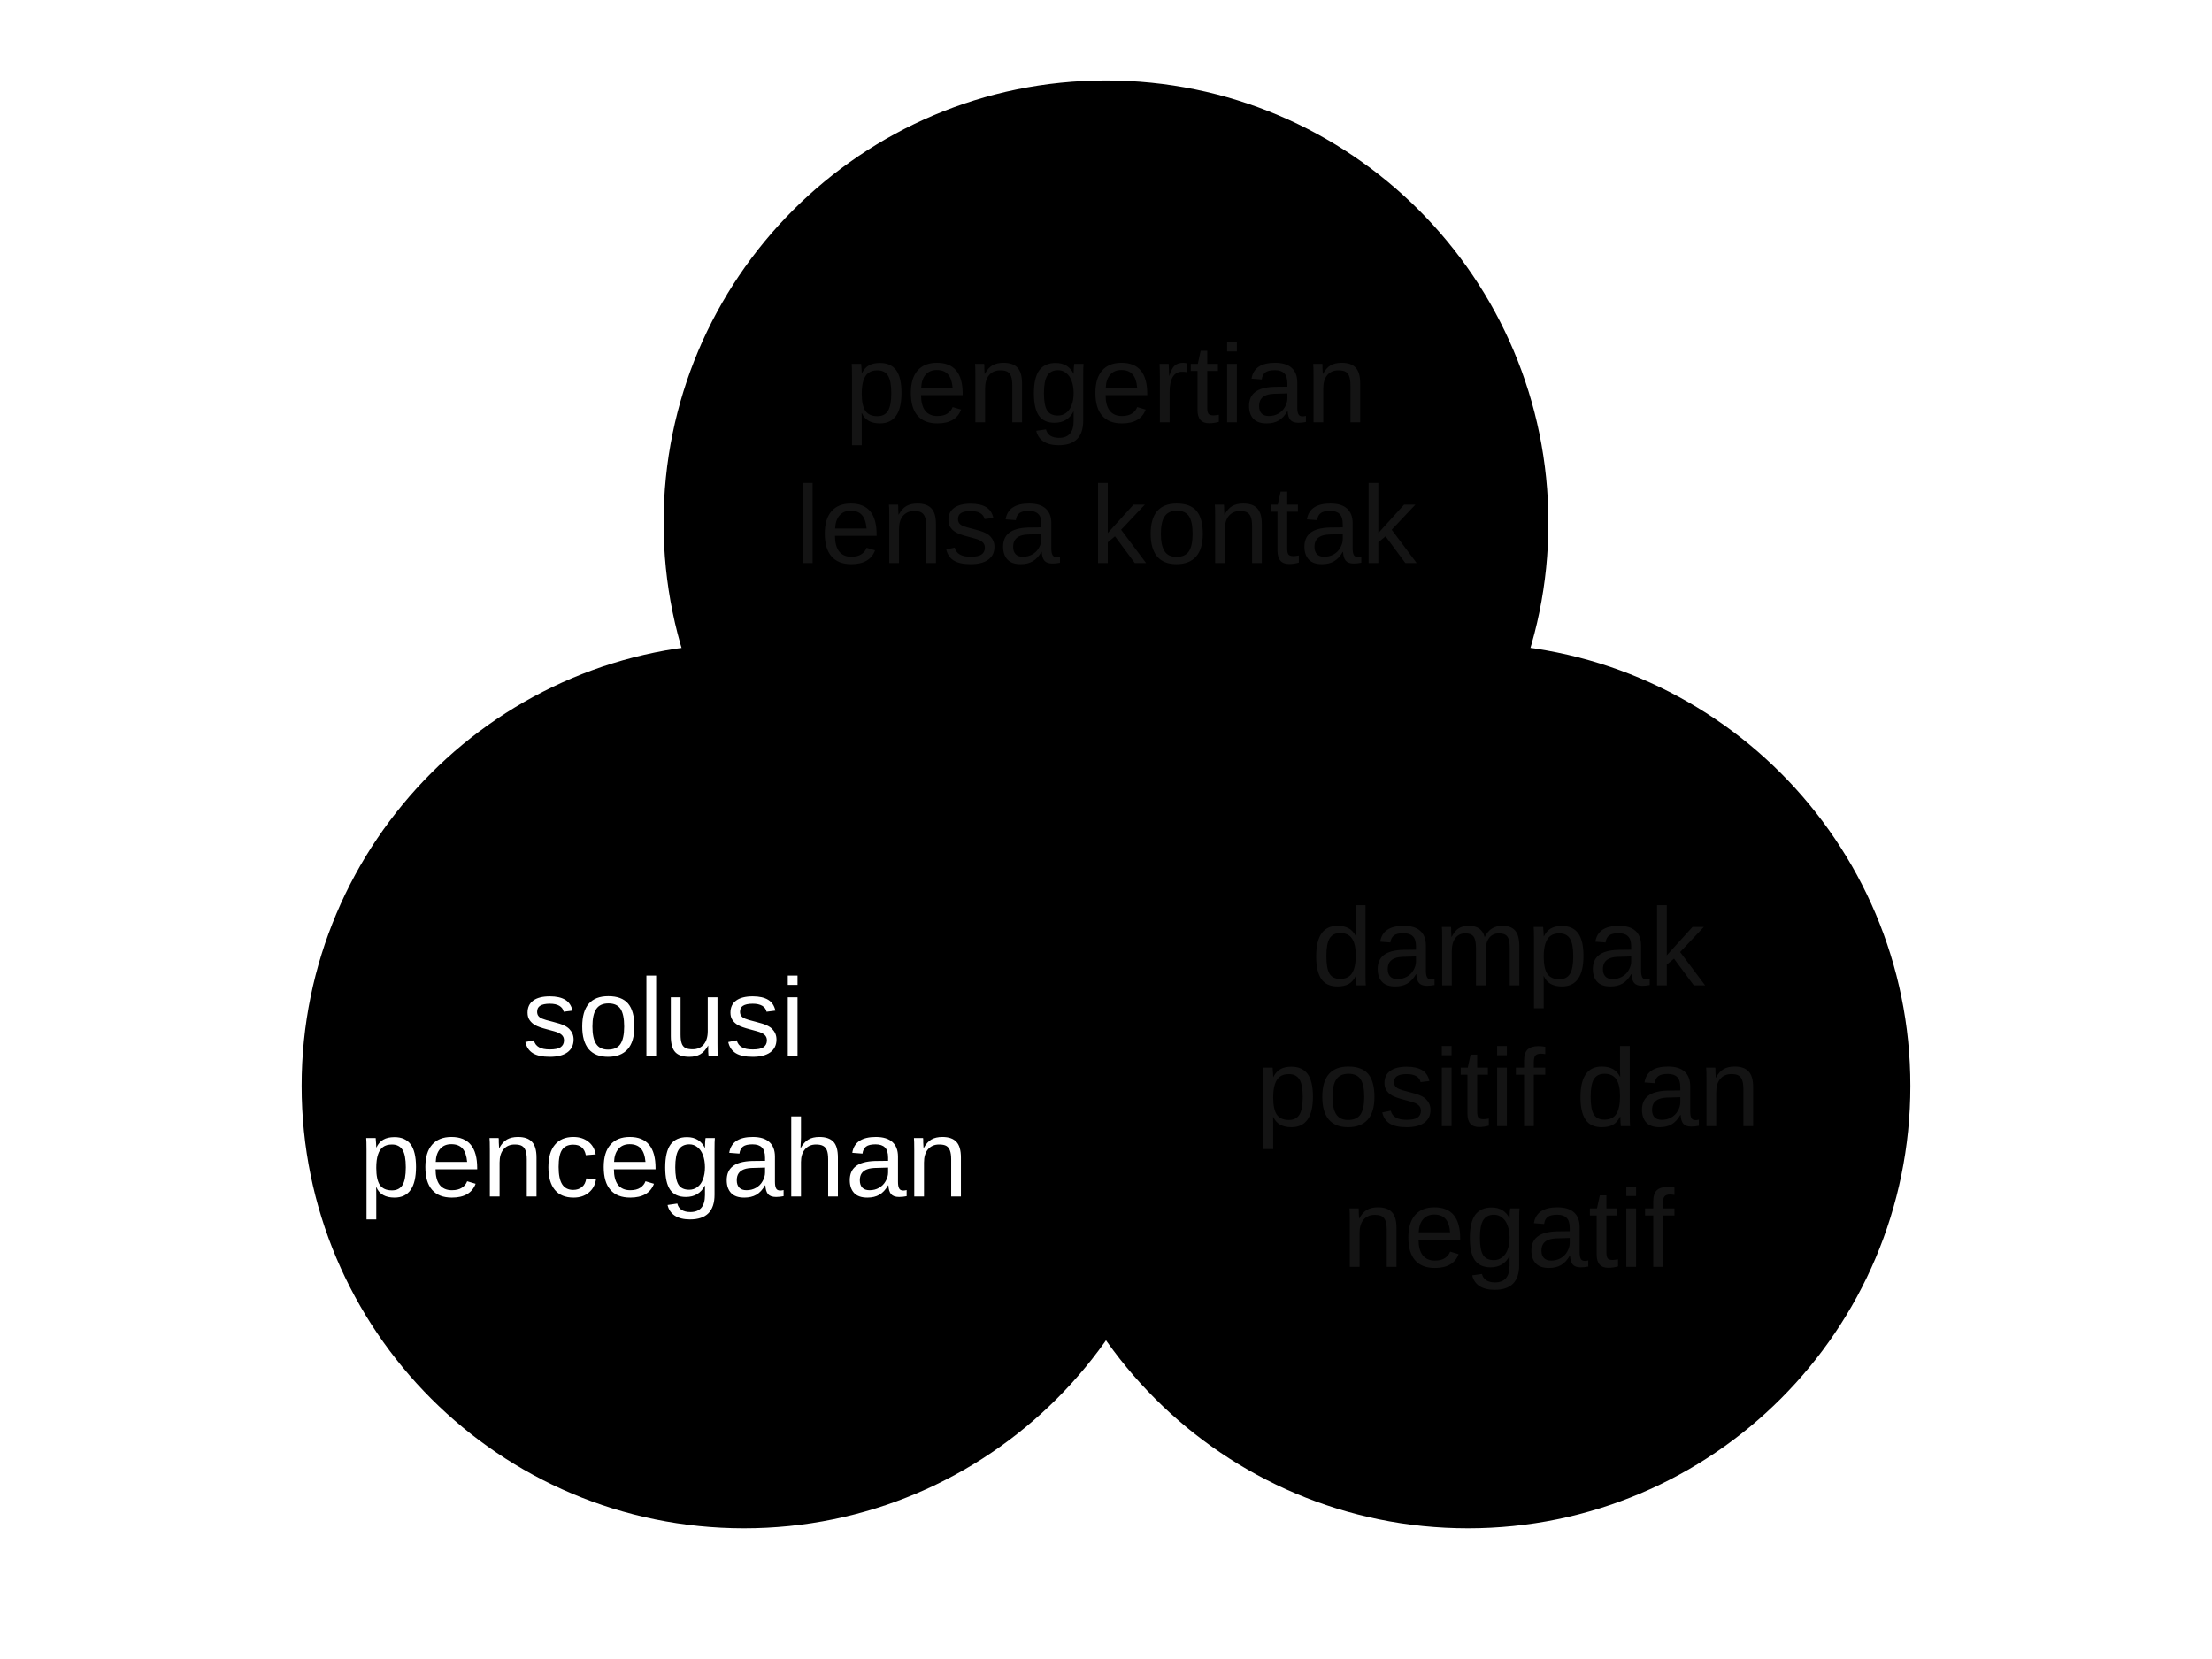
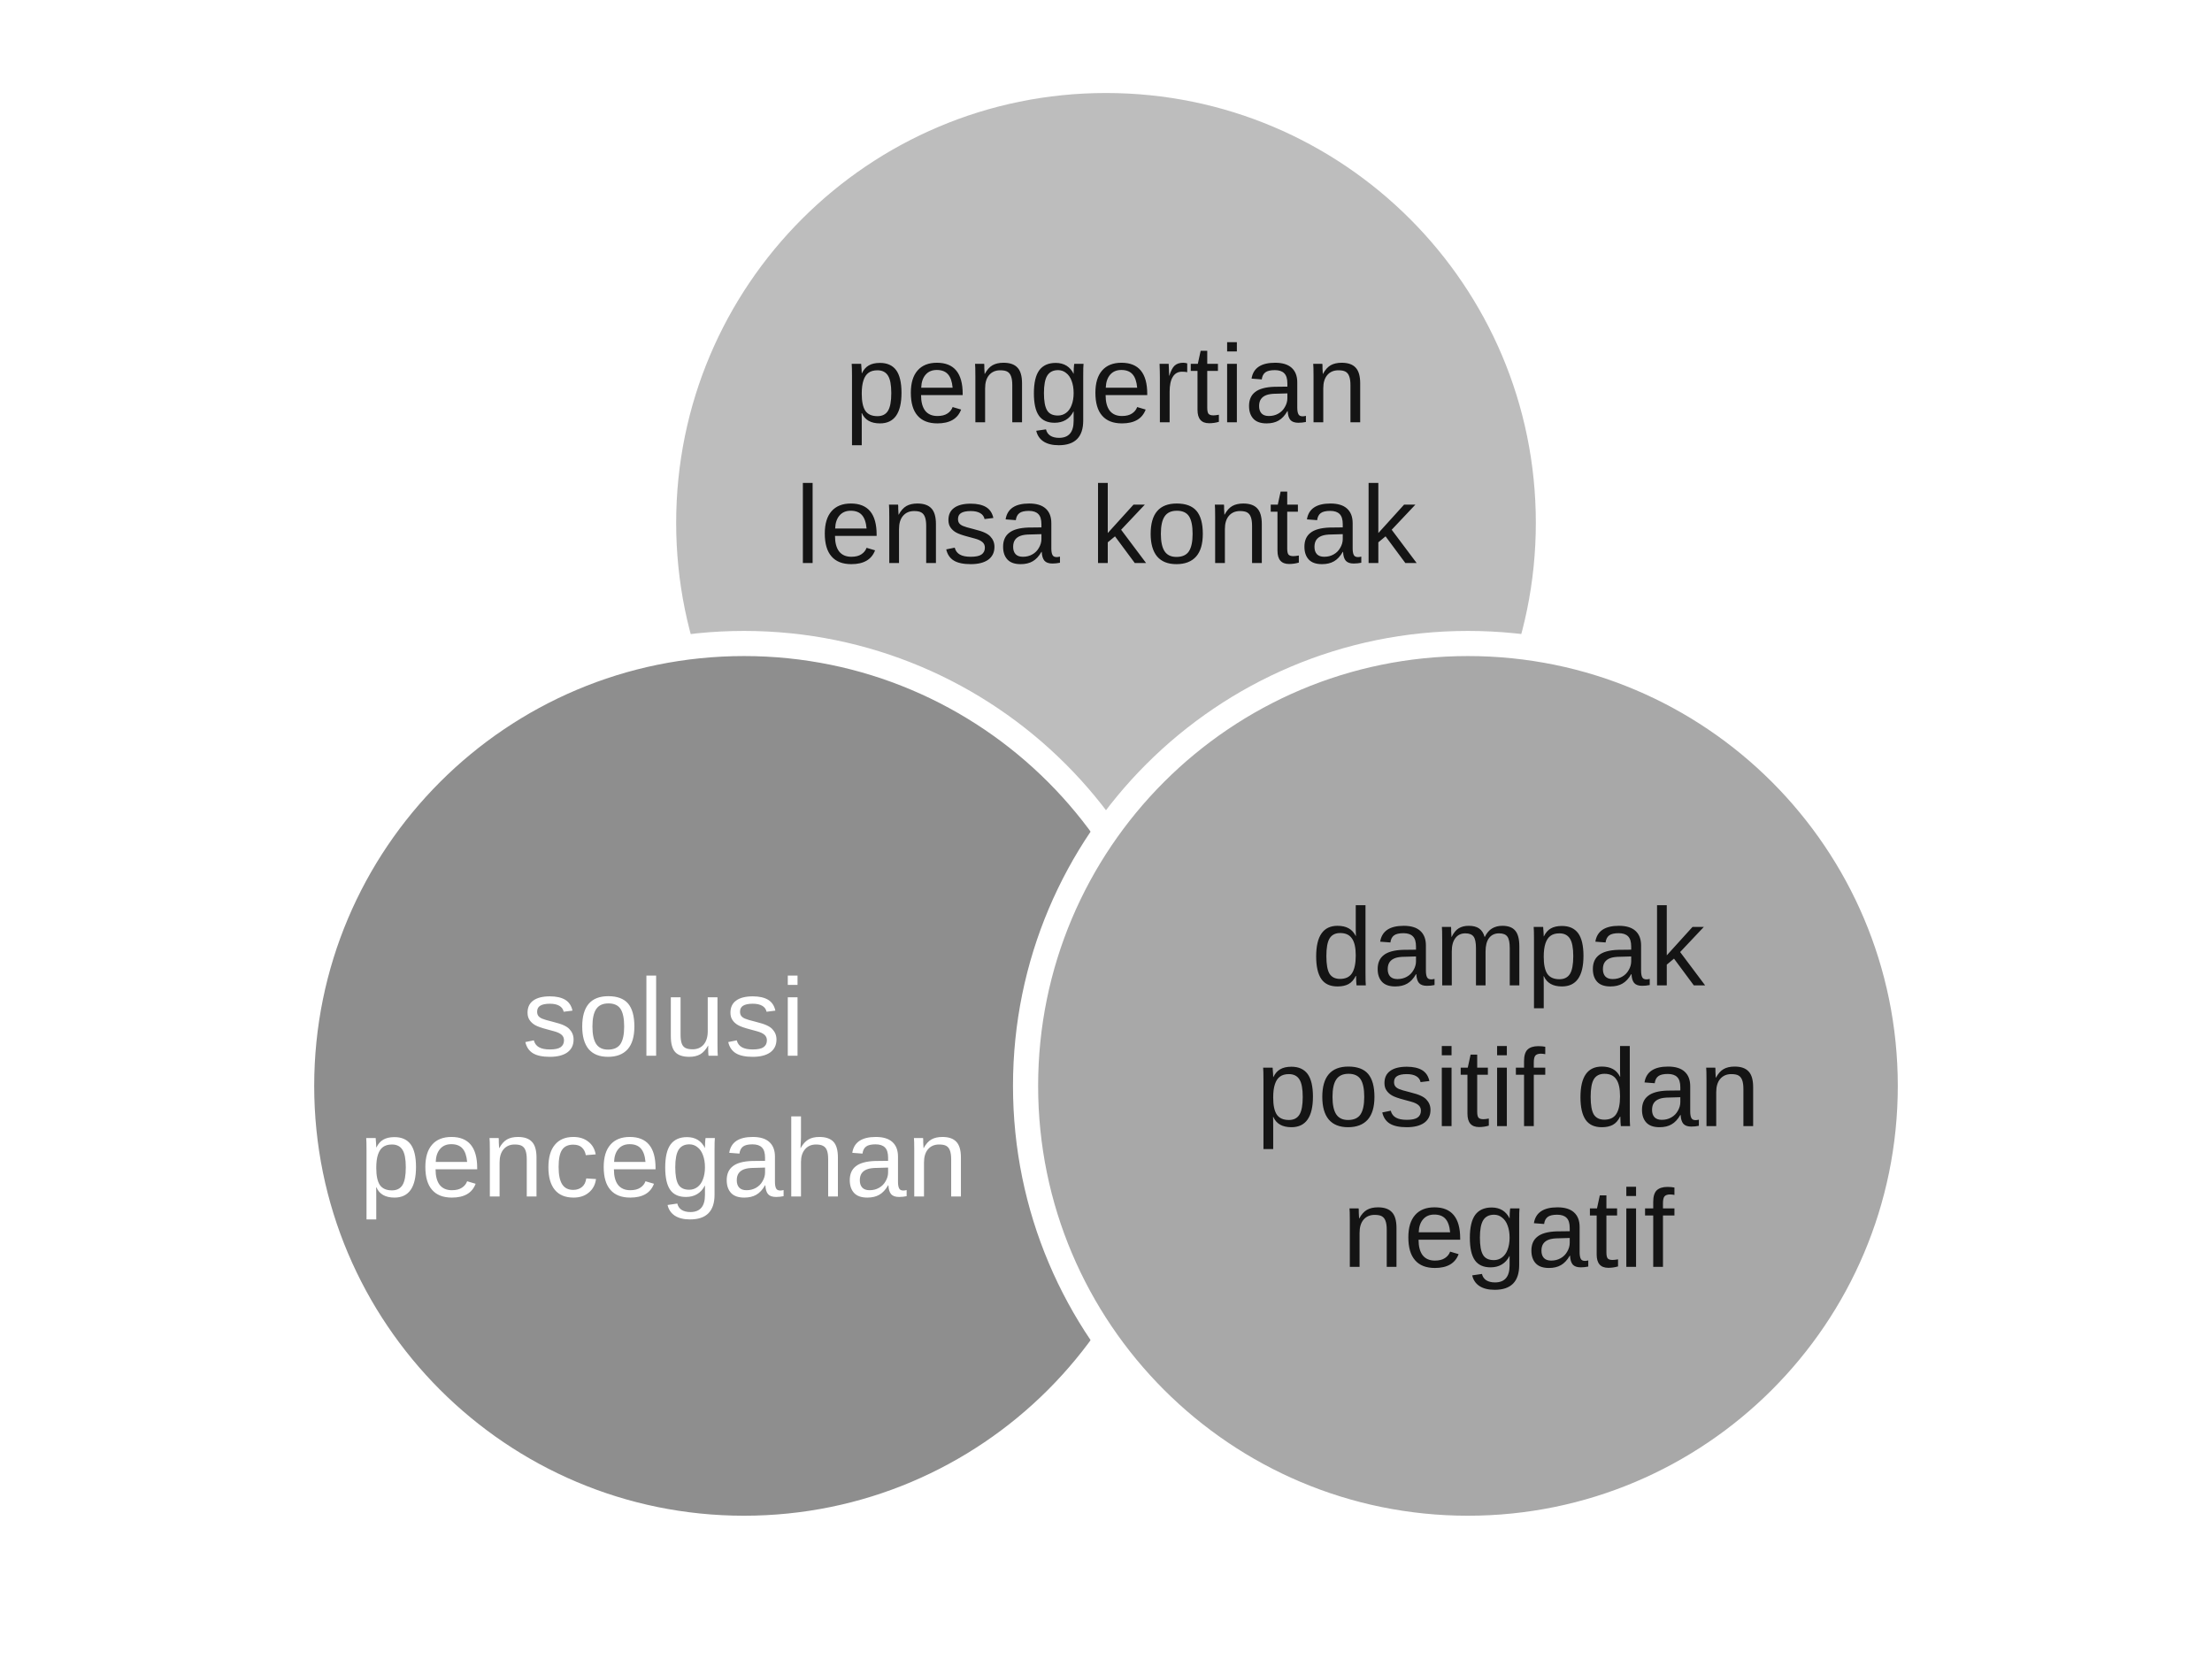
<svg xmlns="http://www.w3.org/2000/svg" viewBox="0 0 220 165" role="img" aria-label="Opsi B: diagram venn pengertian lensa kontak, solusi pencegahan, dampak positif dan negatif">
-   <style>.lb{font-size:11px;fill:#141414;text-anchor:middle}.lbw{font-size:11px;fill:#fff;text-anchor:middle}.lbs{font-size:10px;fill:#141414;text-anchor:middle}.c1{fill:#9d9d9d;stroke:#4d4d4d;stroke-width:1.6}.c2{fill:#8a8a8a;stroke:#4d4d4d;stroke-width:1.6}.c3{fill:#ababab;stroke:#4d4d4d;stroke-width:1.6}.ar{fill:#111}.arl{stroke:#111;stroke-width:3;fill:none;marker-end:url(#ah)}.cyc{fill:none;stroke-width:10}text{font-family:Arial,Helvetica,sans-serif}</style>
+   <style>.hbar{background:linear-gradient(#c2c2c2,#a5a5a5);border:1px solid #7f7f7f;padding:5px 10px;font-weight:bold;margin:20px 0 10px}.sumber{text-align:right;font-style:italic;margin:4px 0 16px;font-size:13px;color:#333}.petik{font-style:italic}.judul-teks{text-align:center;font-weight:bold;margin:12px 0 8px}.hal{display:inline-block;float:right;background:#8a8a8a;color:#fff;border-radius:9px;padding:1px 9px;font-size:11.5px;margin:2px 0 2px 10px}.toc{border:1.5px solid #979797;background:#f3f3f3;border-radius:6px;padding:12px 18px;margin:0 0 22px;font-size:14px}.note{font-size:12.5px;color:#555;border-top:1.5px solid #999;margin-top:34px;padding-top:10px;line-height:1.5}.lb{font-size:11px;fill:#141414;text-anchor:middle}.lbw{font-size:11px;fill:#fff;text-anchor:middle}.lbs{font-size:10px;fill:#141414;text-anchor:middle}.v1{fill:#bdbdbd;stroke:#fff;stroke-width:2.5}.v2{fill:#8e8e8e;stroke:#fff;stroke-width:2.5}.v3{fill:#a8a8a8;stroke:#fff;stroke-width:2.5}.c1{fill:#9d9d9d;stroke:#4d4d4d;stroke-width:1.6}.c2{fill:#8a8a8a;stroke:#4d4d4d;stroke-width:1.6}.c3{fill:#ababab;stroke:#4d4d4d;stroke-width:1.6}.bx{fill:#9d9d9d;stroke:#333;stroke-width:1.6}.bxd{fill:#6e6e6e;stroke:#333;stroke-width:1.6}.bxl{fill:#dedede;stroke:#333;stroke-width:1.6}.bxf{fill:#f5f5f5;stroke:#333;stroke-width:1.6}.ar{fill:#111}.arl{stroke:#111;stroke-width:3;fill:none;marker-end:url(#ah)}.cyc{fill:none;stroke-width:10}.tick{font-weight:bold;font-size:14px}.jb{font-weight:bold;margin:6px 0 6px 30px}.kbar{background:#383838;color:#fff;padding:8px 14px;font-weight:bold;font-size:19px;margin:34px 0 14px;border-radius:4px}.ksub{font-weight:bold;font-size:16px;margin:18px 0 8px}text{font-family:Arial,Helvetica,sans-serif}</style>
  <rect x="0" y="0" width="100%" height="100%" fill="#ffffff" />
  <circle class="v1" cx="110" cy="52" r="44" />
  <circle class="v2" cx="74" cy="108" r="44" />
  <circle class="v3" cx="146" cy="108" r="44" />
  <text class="lb" x="110" y="42">pengertian</text>
  <text class="lb" x="110" y="56">lensa kontak</text>
  <text class="lbw" x="66" y="105">solusi</text>
  <text class="lbw" x="66" y="119">pencegahan</text>
  <text class="lb" x="150" y="98">dampak</text>
  <text class="lb" x="150" y="112">positif dan</text>
  <text class="lb" x="150" y="126">negatif</text>
</svg>
